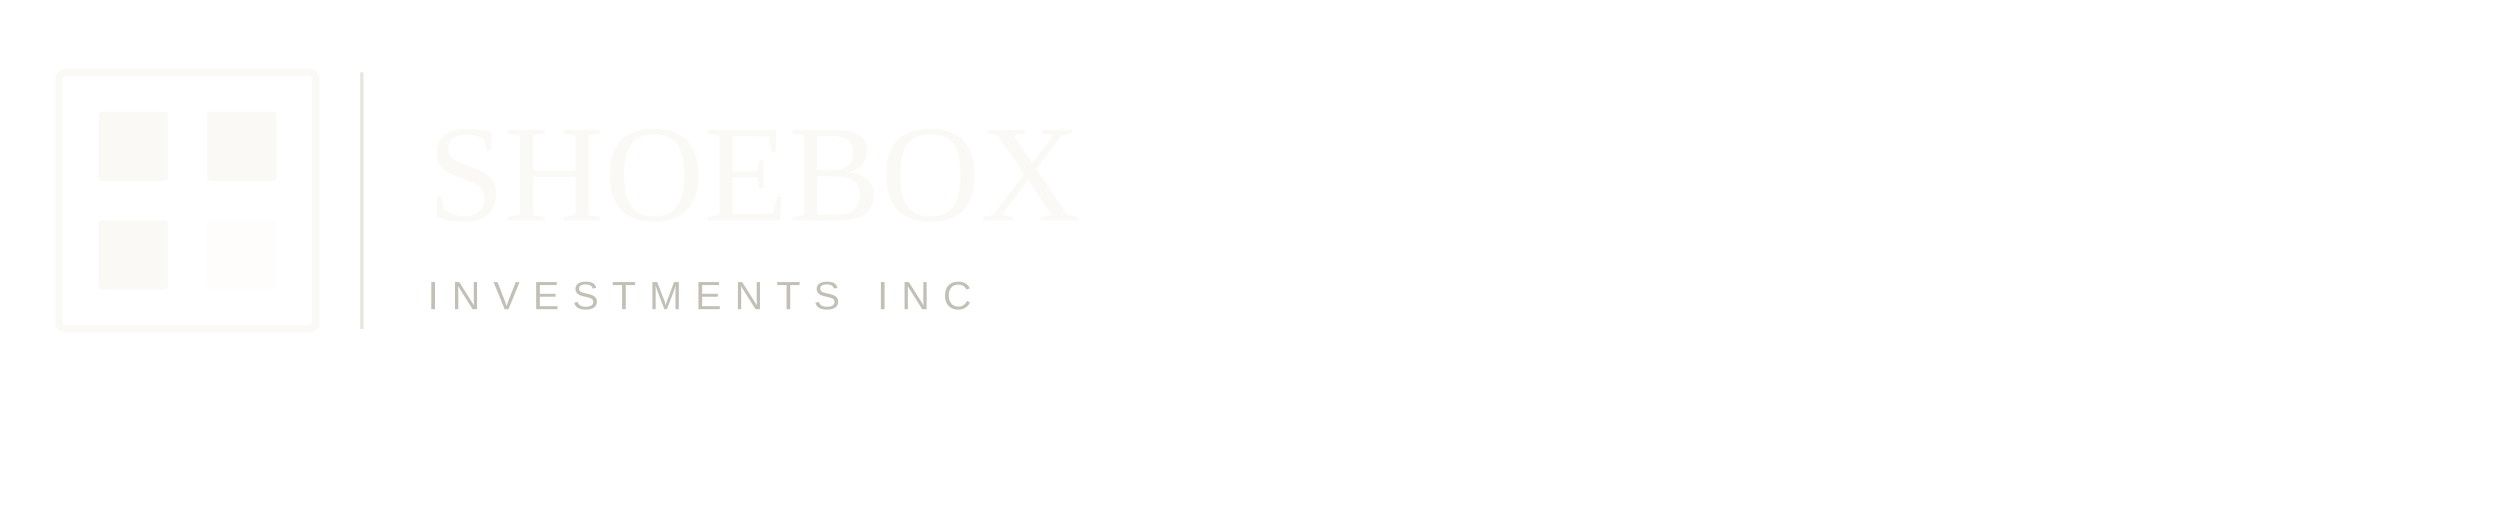
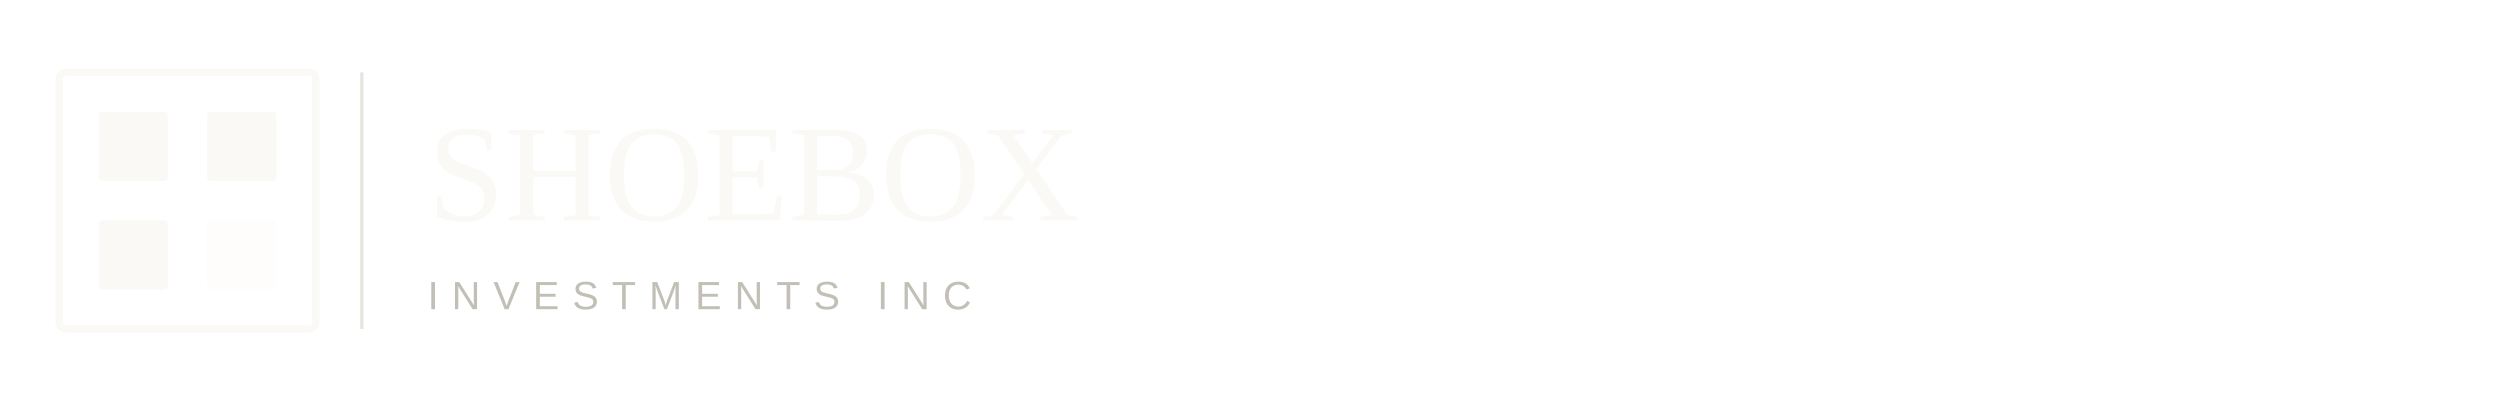
- <svg xmlns="http://www.w3.org/2000/svg" width="100%" viewBox="0 0 760 160" role="img">
+ <svg xmlns="http://www.w3.org/2000/svg" width="100%" viewBox="0 0 760 122" role="img">
  <g transform="translate(18 22)">
    <rect x="0" y="0" width="78" height="78" rx="2" fill="none" stroke="#FAF9F5" stroke-width="2.25" />
    <rect x="12" y="12" width="21" height="21" rx="1" fill="#FAF9F5" />
    <rect x="45" y="12" width="21" height="21" rx="1" fill="#FAF9F5" />
    <rect x="12" y="45" width="21" height="21" rx="1" fill="#FAF9F5" />
    <rect x="45" y="45" width="21" height="21" rx="1" fill="#FAF9F5" opacity="0.3" />
    <line x1="92" y1="0" x2="92" y2="78" stroke="rgba(222, 220, 209, 0.75)" stroke-width="1" />
    <text x="112" y="45" fill="#FAF9F5" font-family="Georgia, 'Times New Roman', serif" font-size="42" font-weight="400" textLength="252" lengthAdjust="spacingAndGlyphs">
      SHOEBOX
    </text>
    <text x="112" y="72" fill="#C2C0B6" font-family="-apple-system, 'Helvetica Neue', Arial, sans-serif" font-size="12" font-weight="500" letter-spacing="4" textLength="252" lengthAdjust="spacingAndGlyphs">
      INVESTMENTS INC
    </text>
  </g>
</svg>
